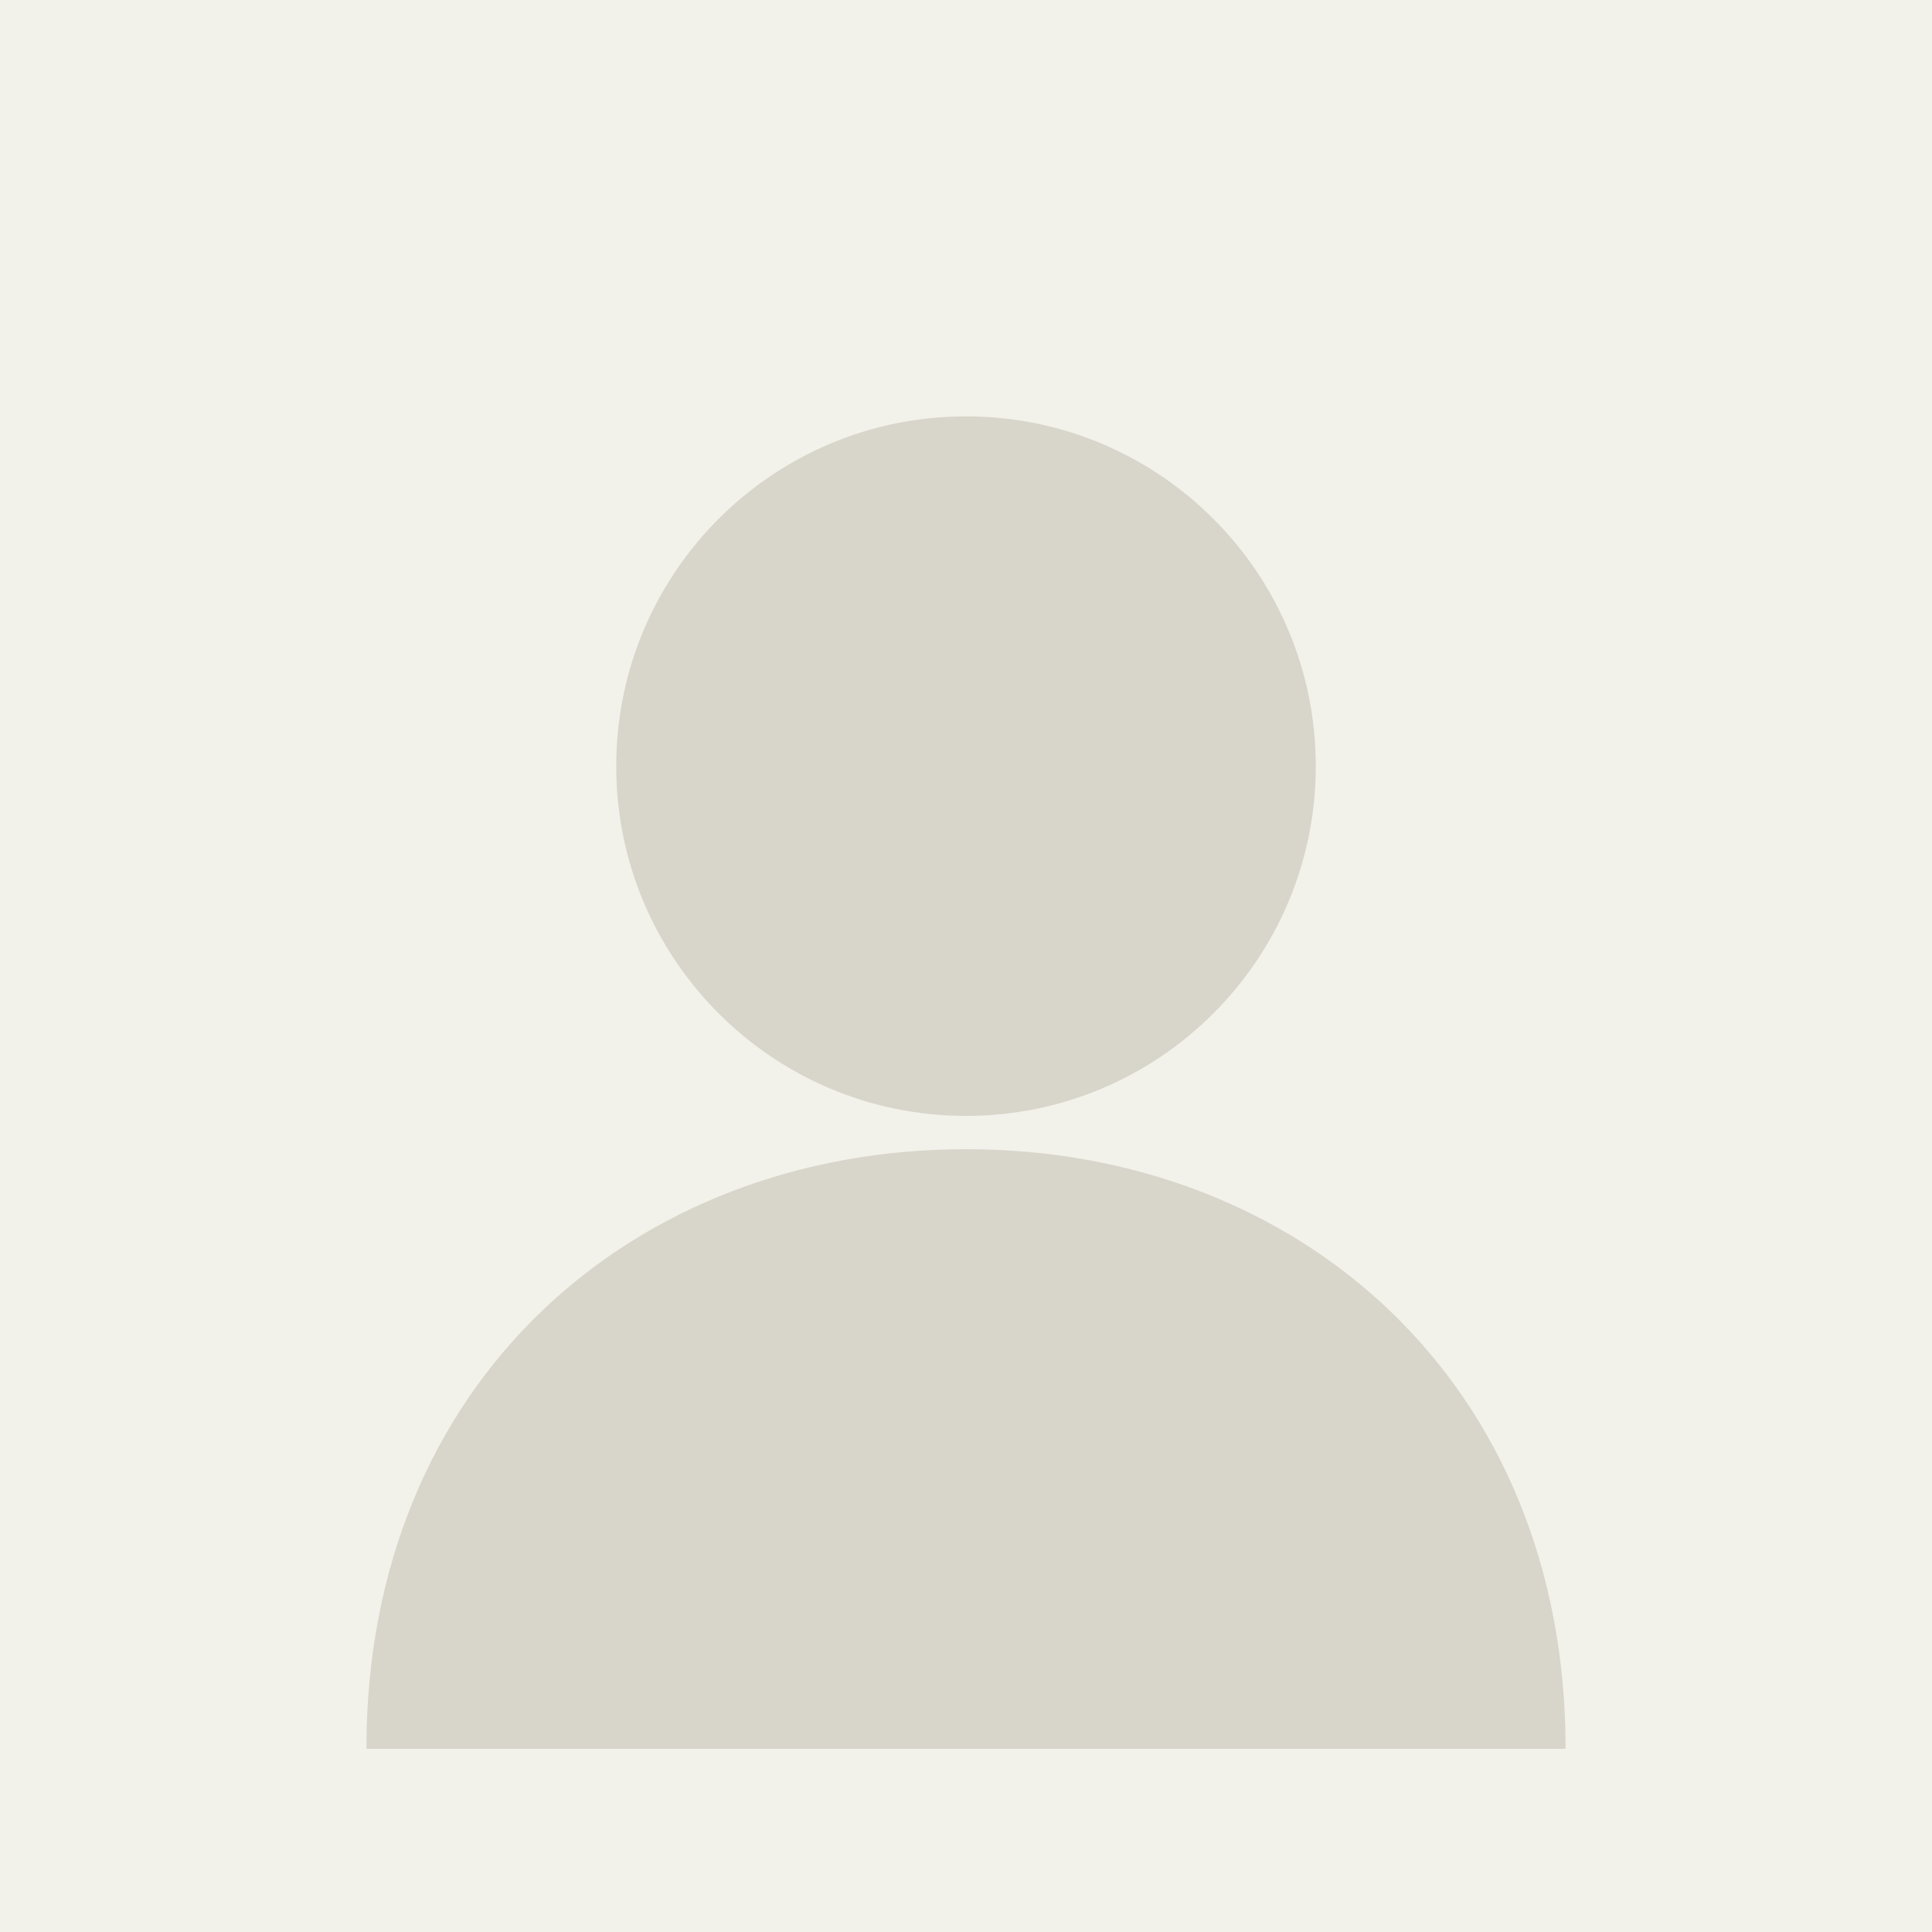
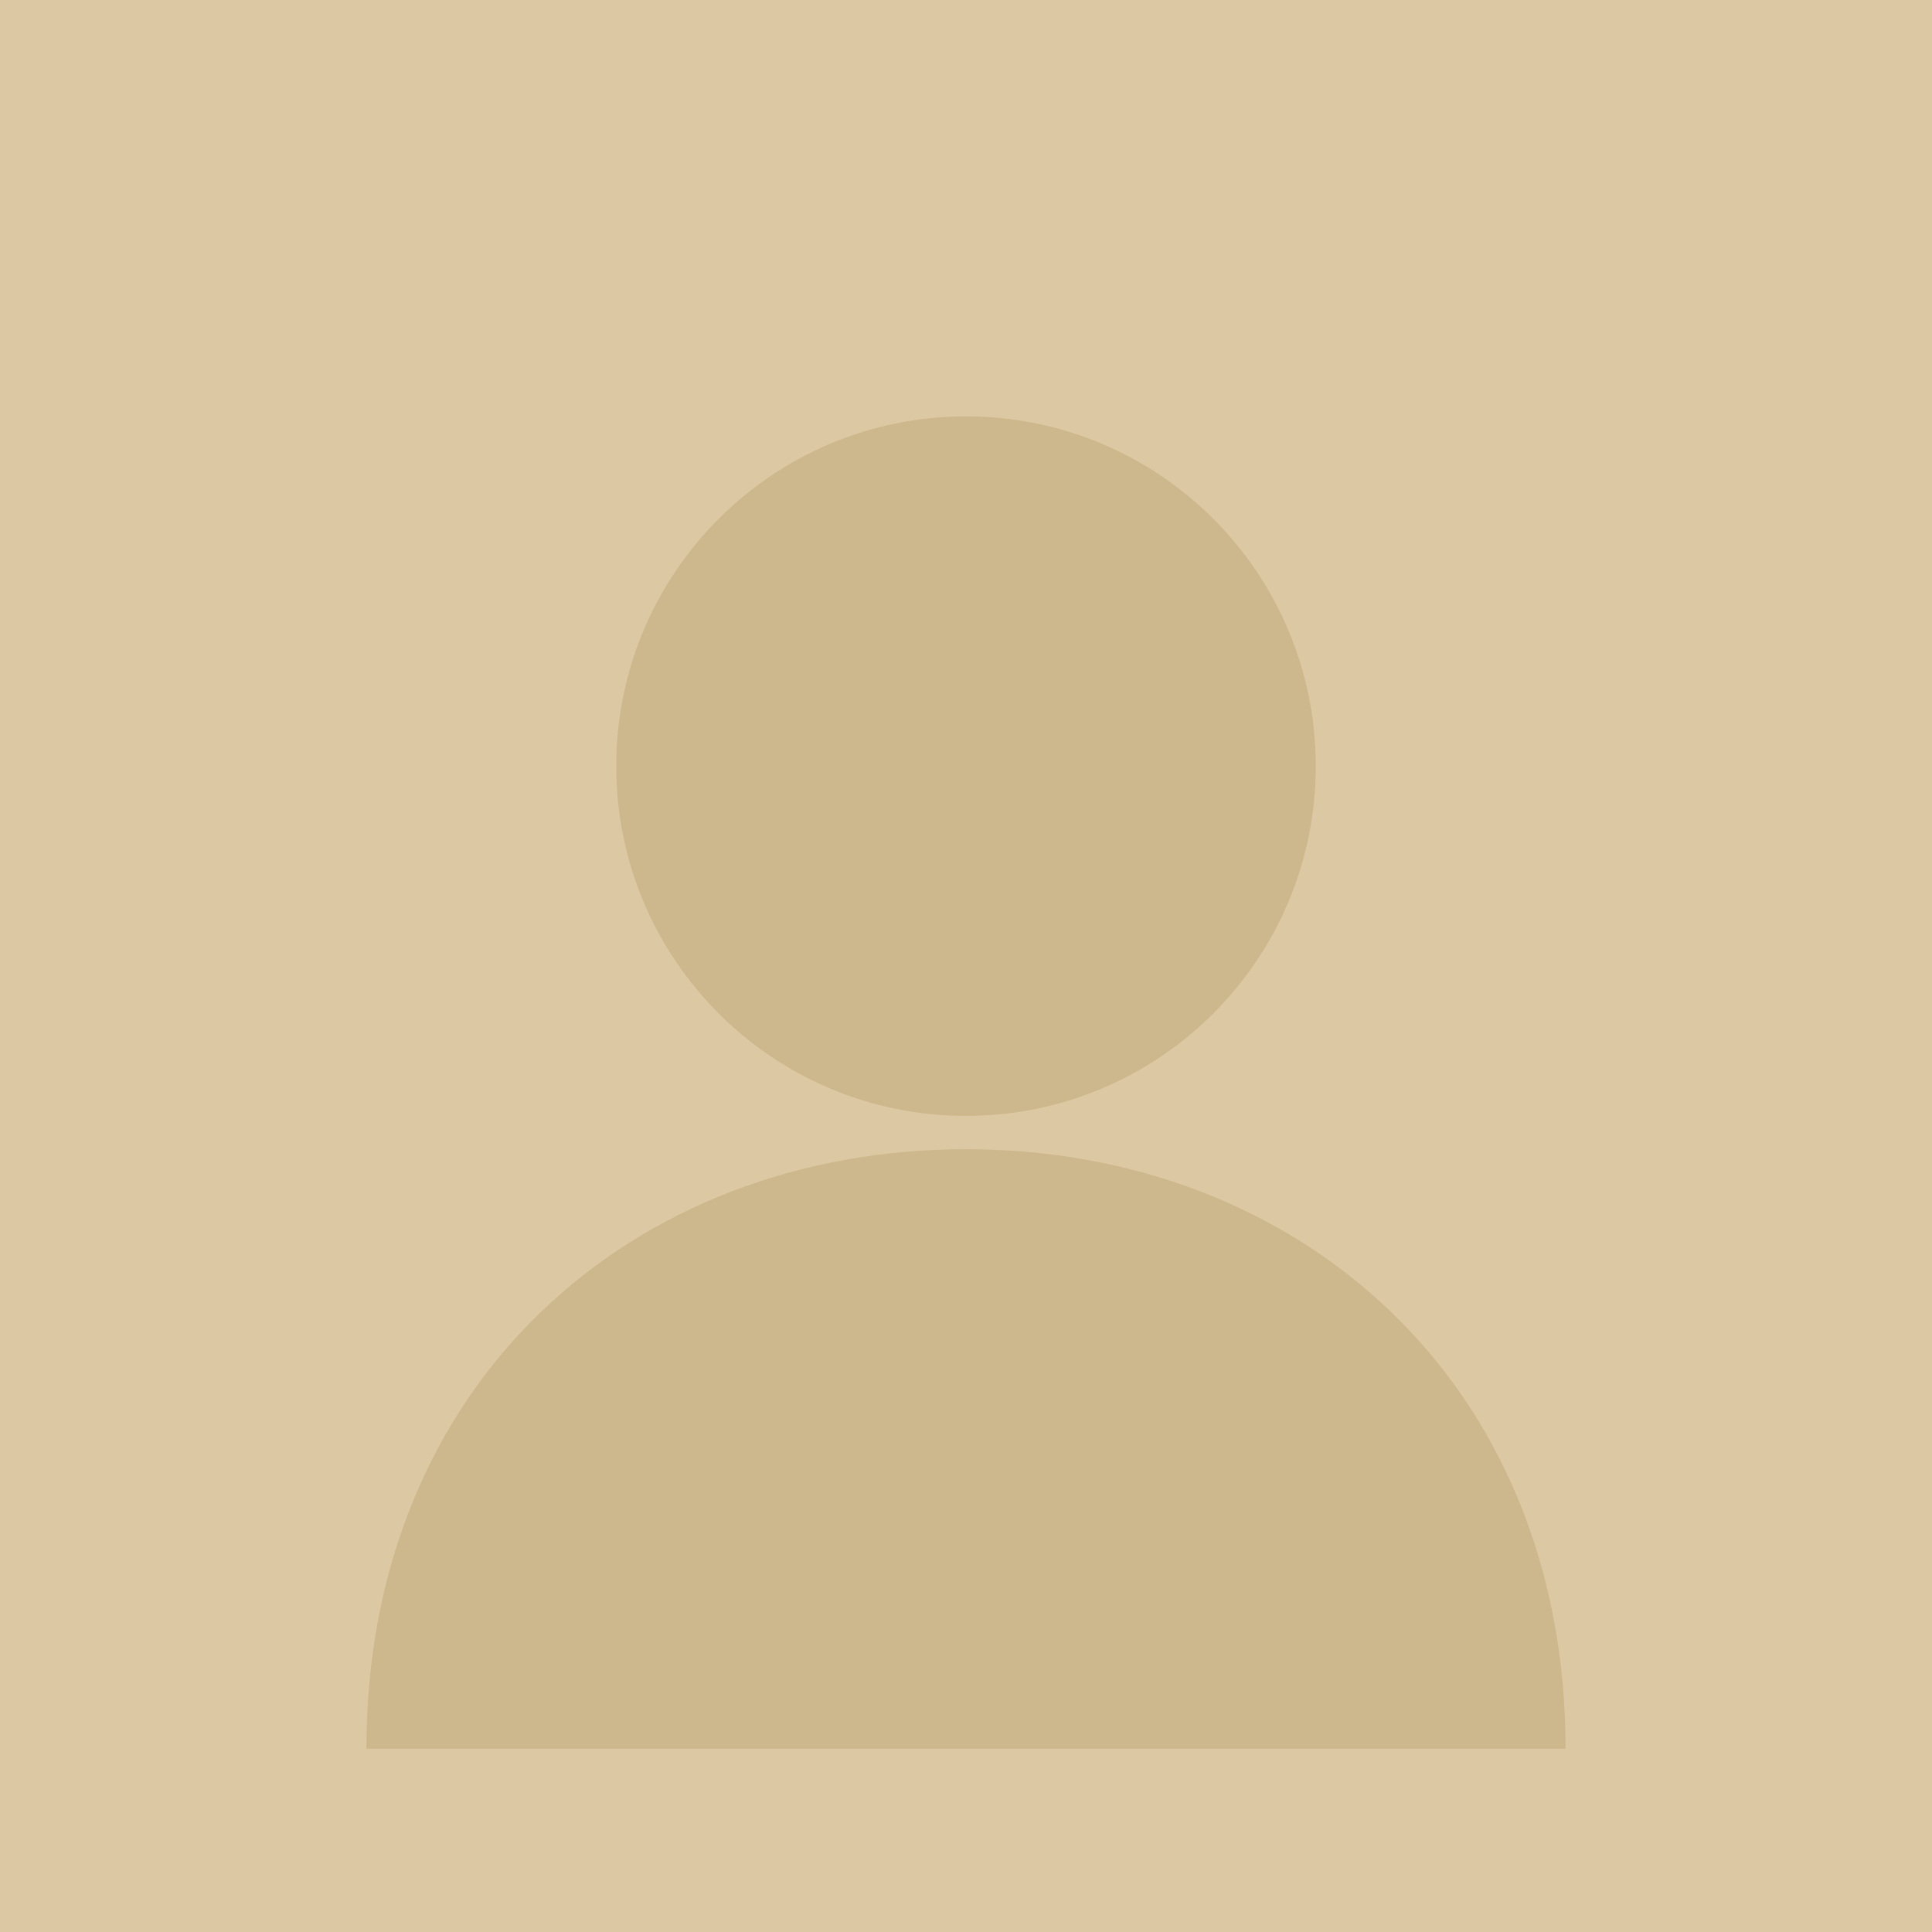
<svg xmlns="http://www.w3.org/2000/svg" viewBox="0 0 232 232" role="img" aria-label="Portrait placeholder">
-   <rect width="232" height="232" fill="#F2F1EA" />
-   <circle cx="116" cy="92" r="42" fill="#D8D5CB" />
-   <path d="M44 210c0-44 32-72 72-72s72 28 72 72z" fill="#D8D5CB" />
+   <rect width="232" height="232" fill="#DCC9A3" />
+   <circle cx="116" cy="92" r="42" fill="#CDB78D" />
+   <path d="M44 210c0-44 32-72 72-72s72 28 72 72z" fill="#CDB78D" />
</svg>
